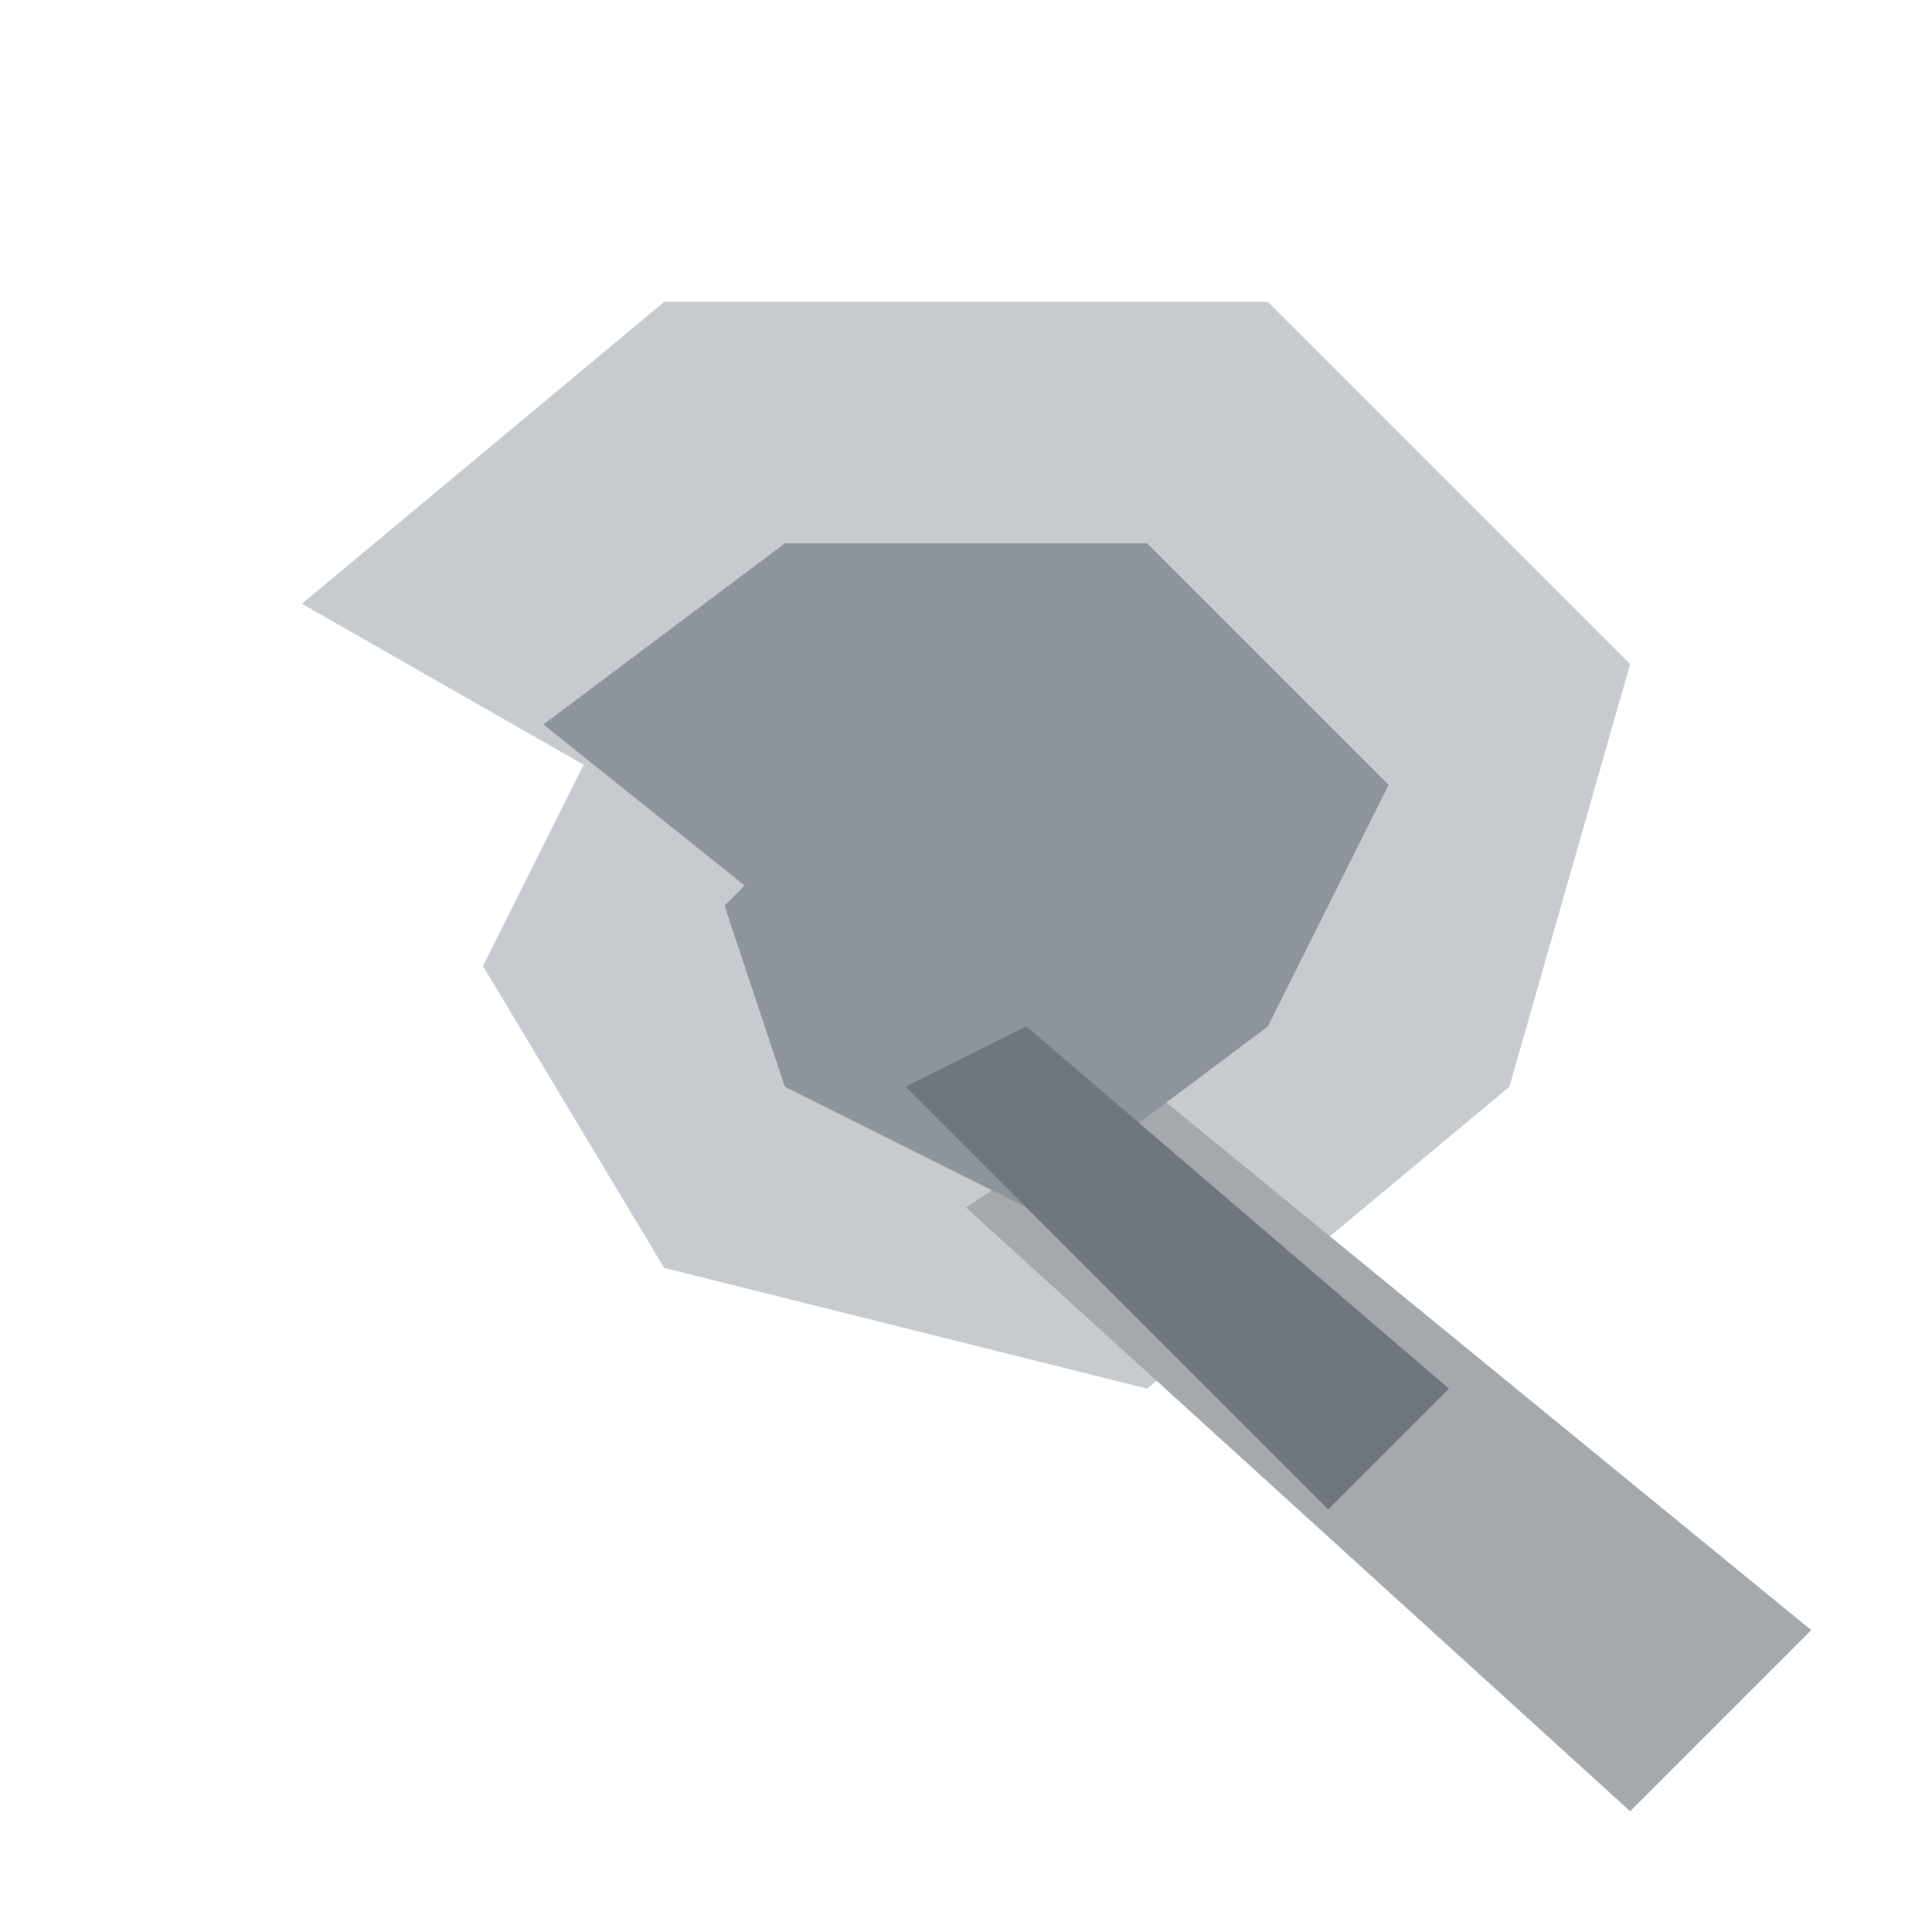
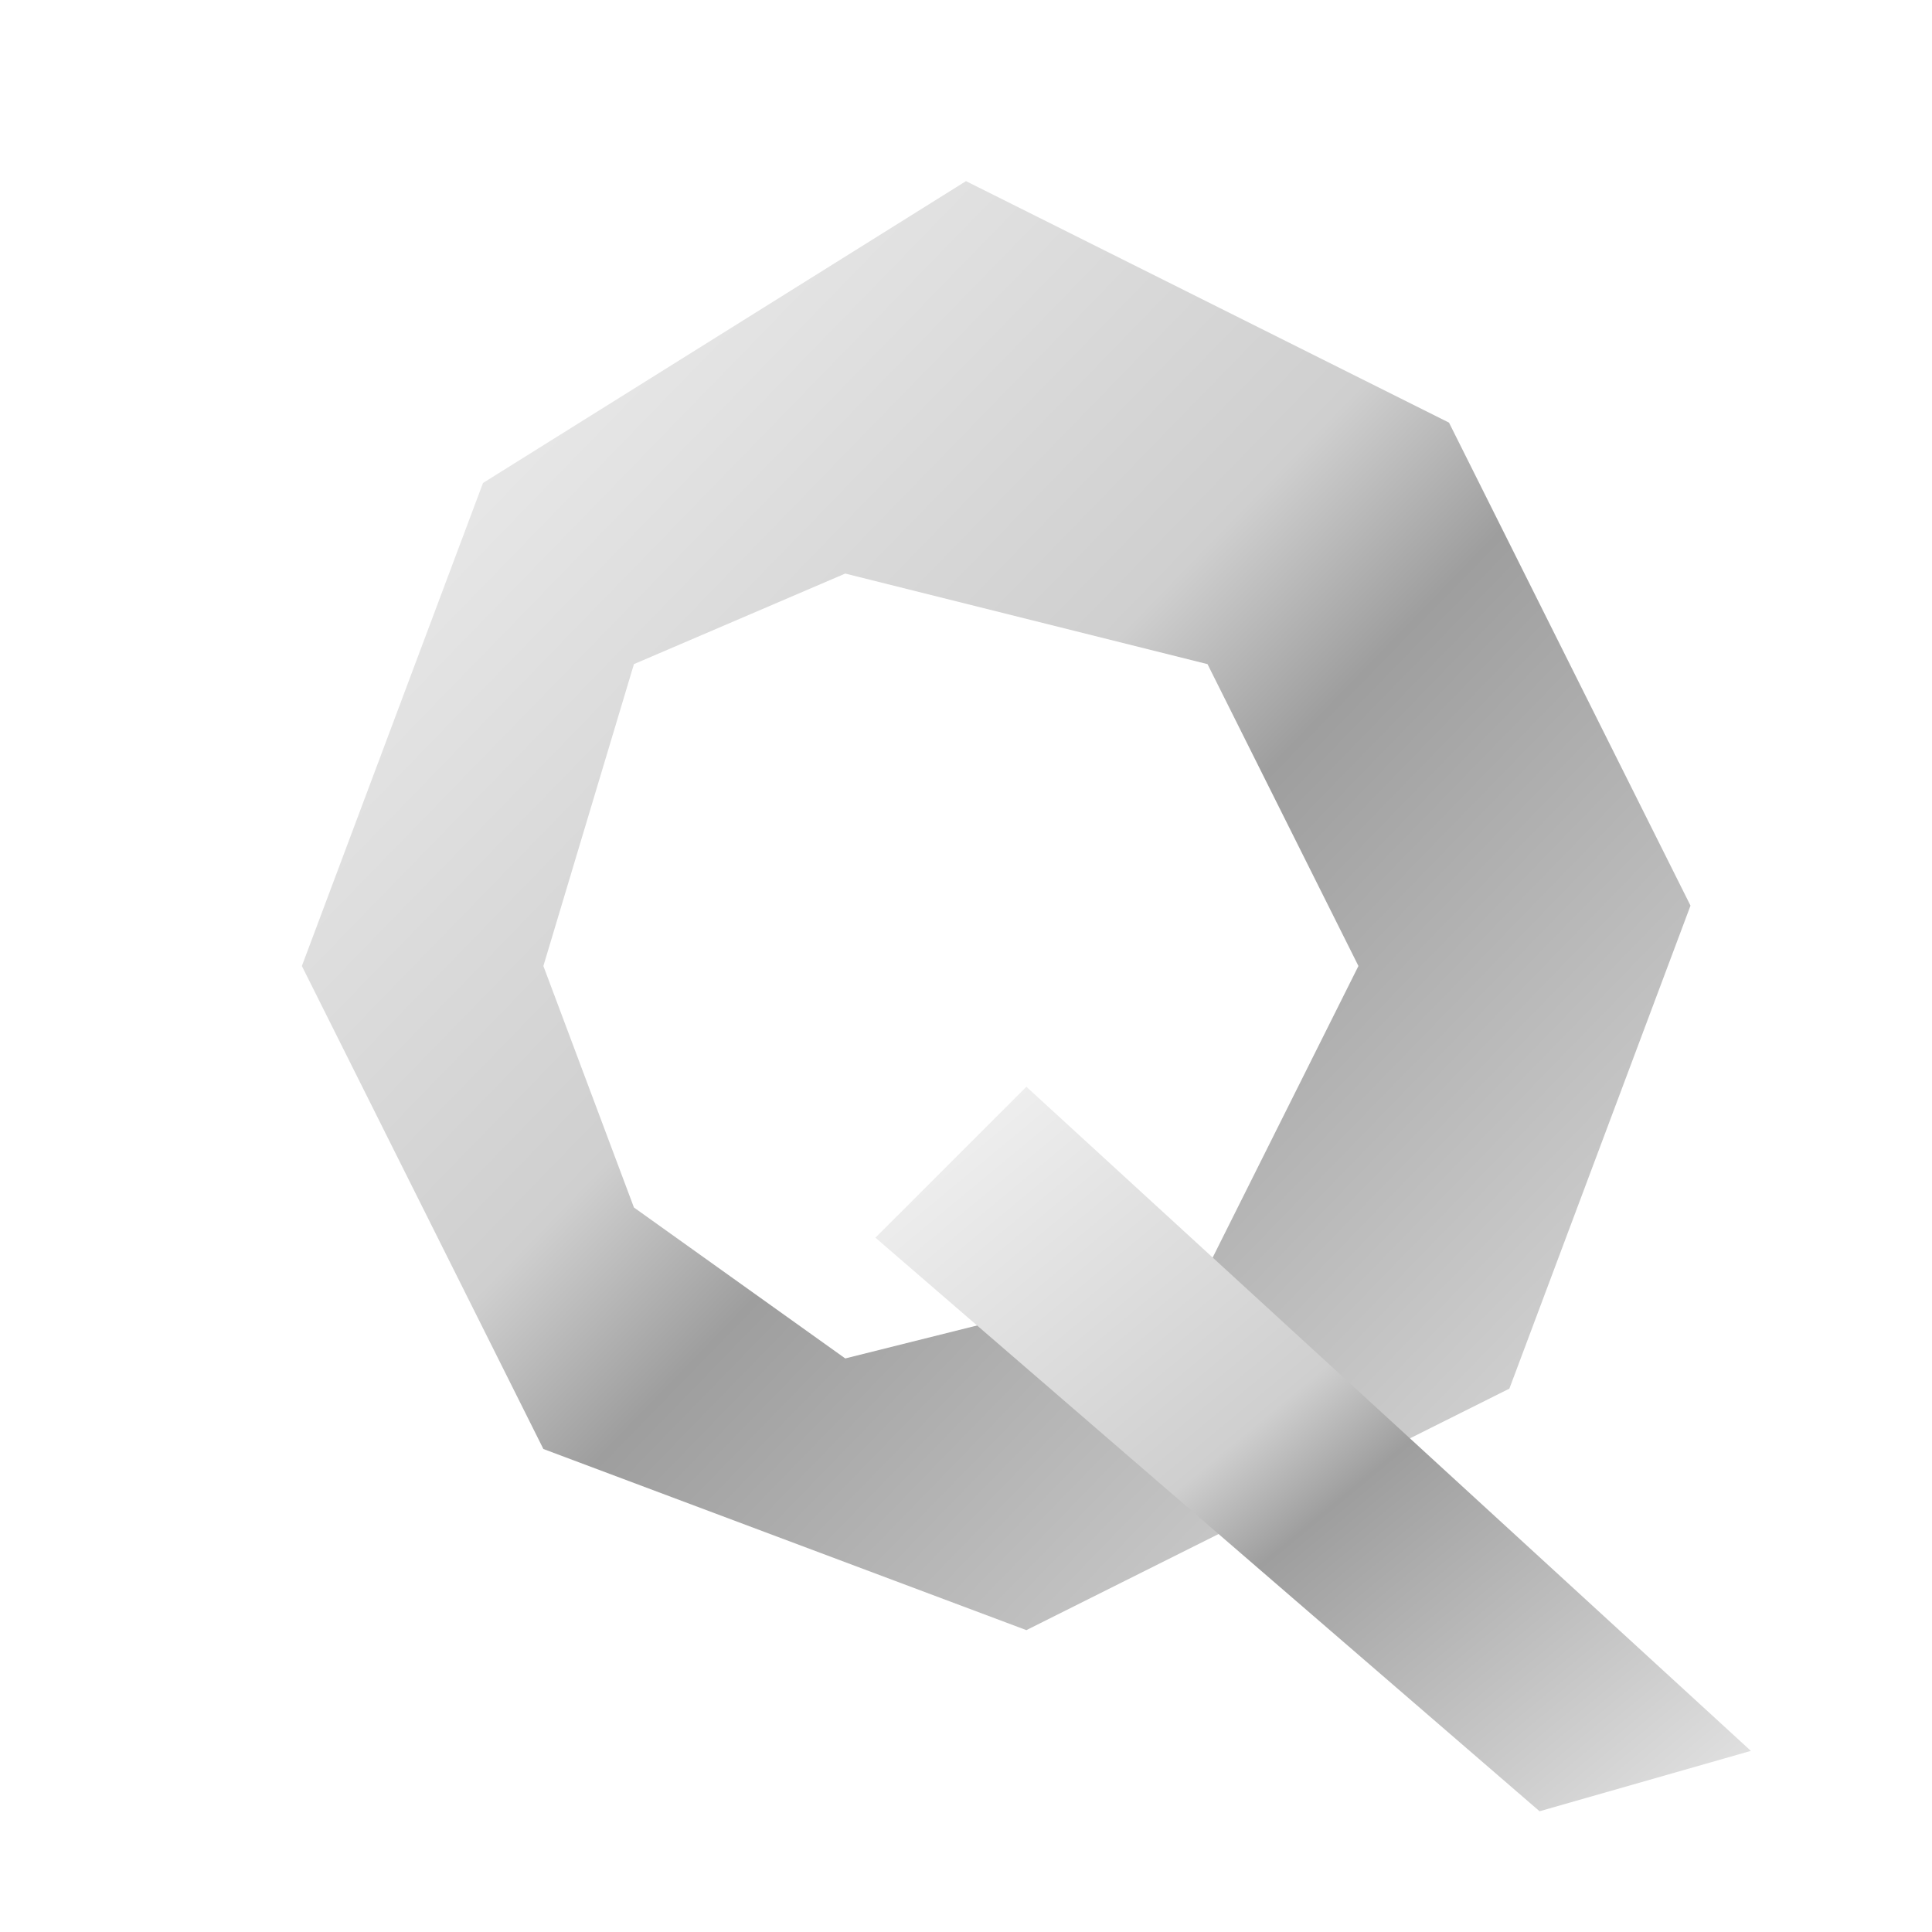
- <svg xmlns="http://www.w3.org/2000/svg" viewBox="0 0 32 32" width="32" height="32" fill="none">
-   <path d="M5 10        L11 5        L21 5        L27 11        L25 18        L19 23        L11 21        L8 16        L10 12        L16 10        L22 12        L24 16        L22 18        L16 16        L12 14        Z" fill="#C7CBD0" />
-   <path d="M19 18        L30 27        L27 30        L16 20" fill="#A5A9AE" />
-   <path d="M9 12        L13 9        L19 9        L23 13        L21 17        L17 20        L13 18        L12 15        L14 13        L18 14        L19 16        L17 17        L14 16        Z" fill="#8E949B" />
-   <path d="M17 17        L24 23        L22 25        L15 18" fill="#6F767E" />
+ <svg xmlns="http://www.w3.org/2000/svg" width="32" height="32" viewBox="0 0 32 32">
+   <defs>
+     <linearGradient id="metal" x1="0" y1="0" x2="1" y2="1">
+       <stop offset="0%" stop-color="#f5f5f5" />
+       <stop offset="45%" stop-color="#cfcfcf" />
+       <stop offset="55%" stop-color="#9e9e9e" />
+       <stop offset="100%" stop-color="#e6e6e6" />
+     </linearGradient>
+   </defs>
+   <path d="       M16 3       L24 7       L28 15       L25 23       L17 27       L9 24       L5 16       L8 8       Z        M10.5 11       L14 9.5       L20 11       L22.5 16       L20 21       L14 22.5       L10.5 20       L9 16       Z     " fill="url(#metal)" fill-rule="evenodd" />
+   <path d="       M17 18       L29 29       L25.5 30       L14.5 20.5     " fill="url(#metal)" />
</svg>
